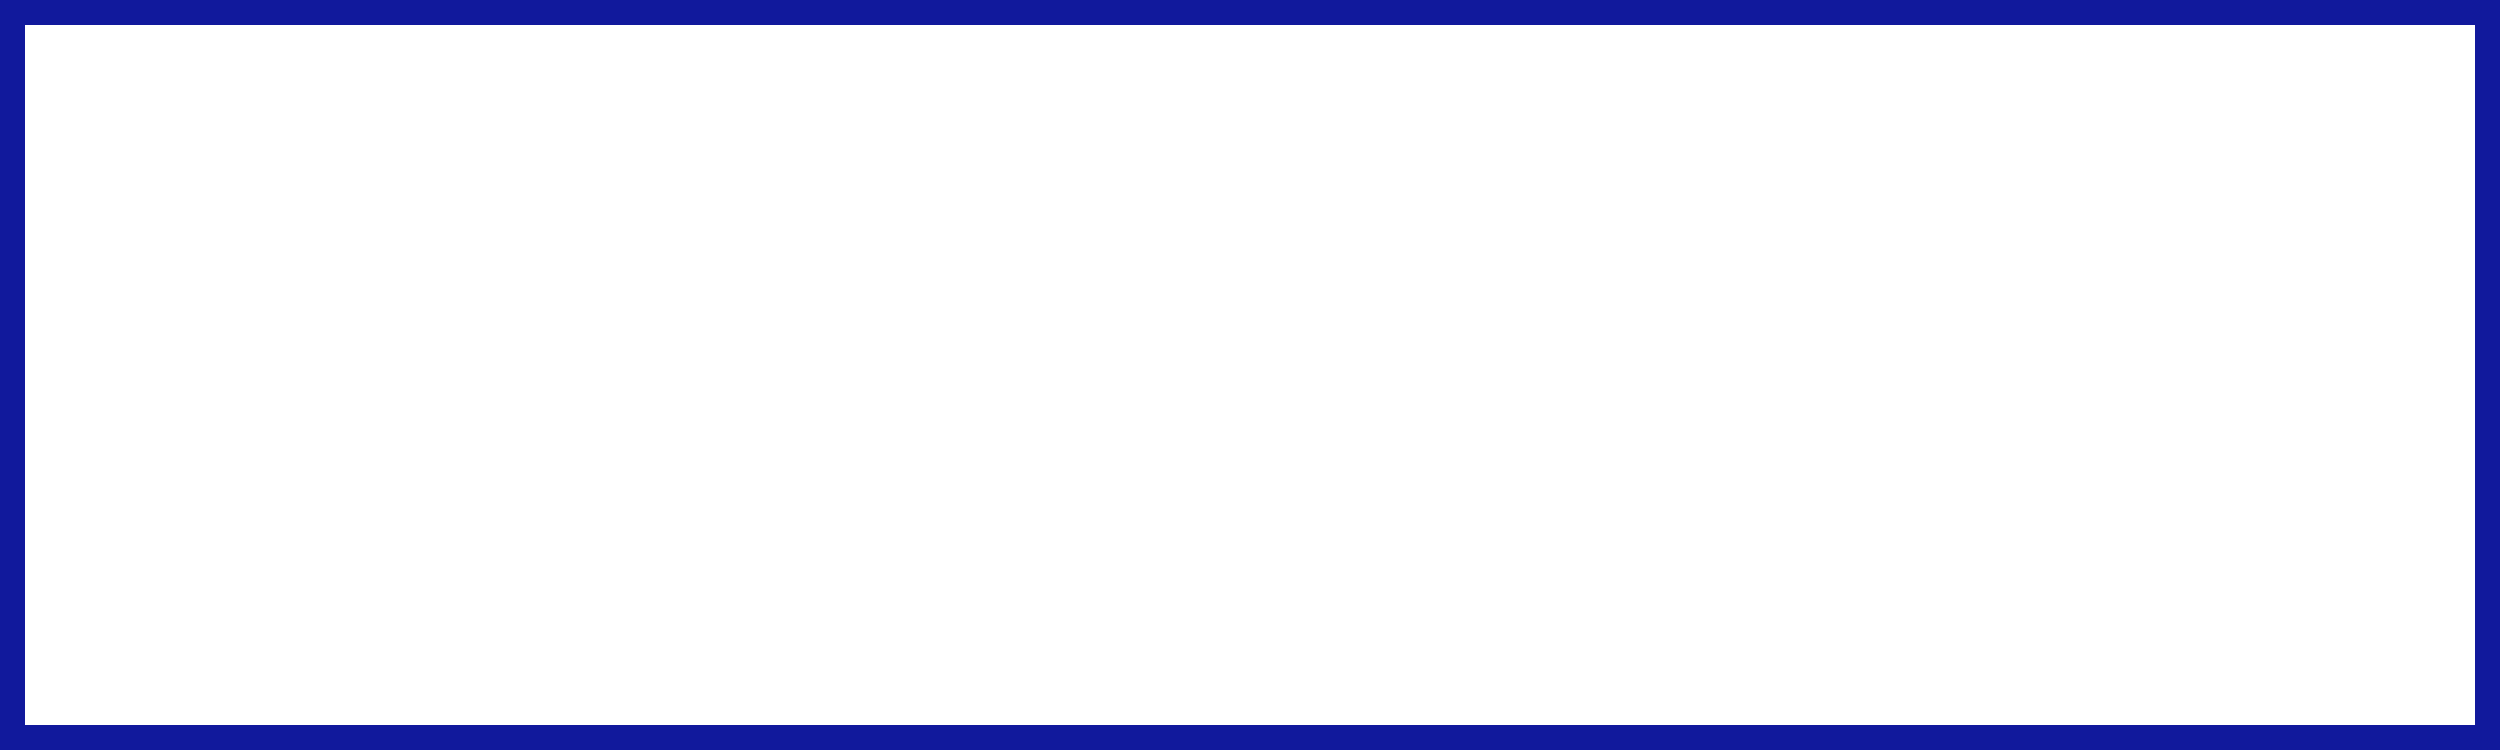
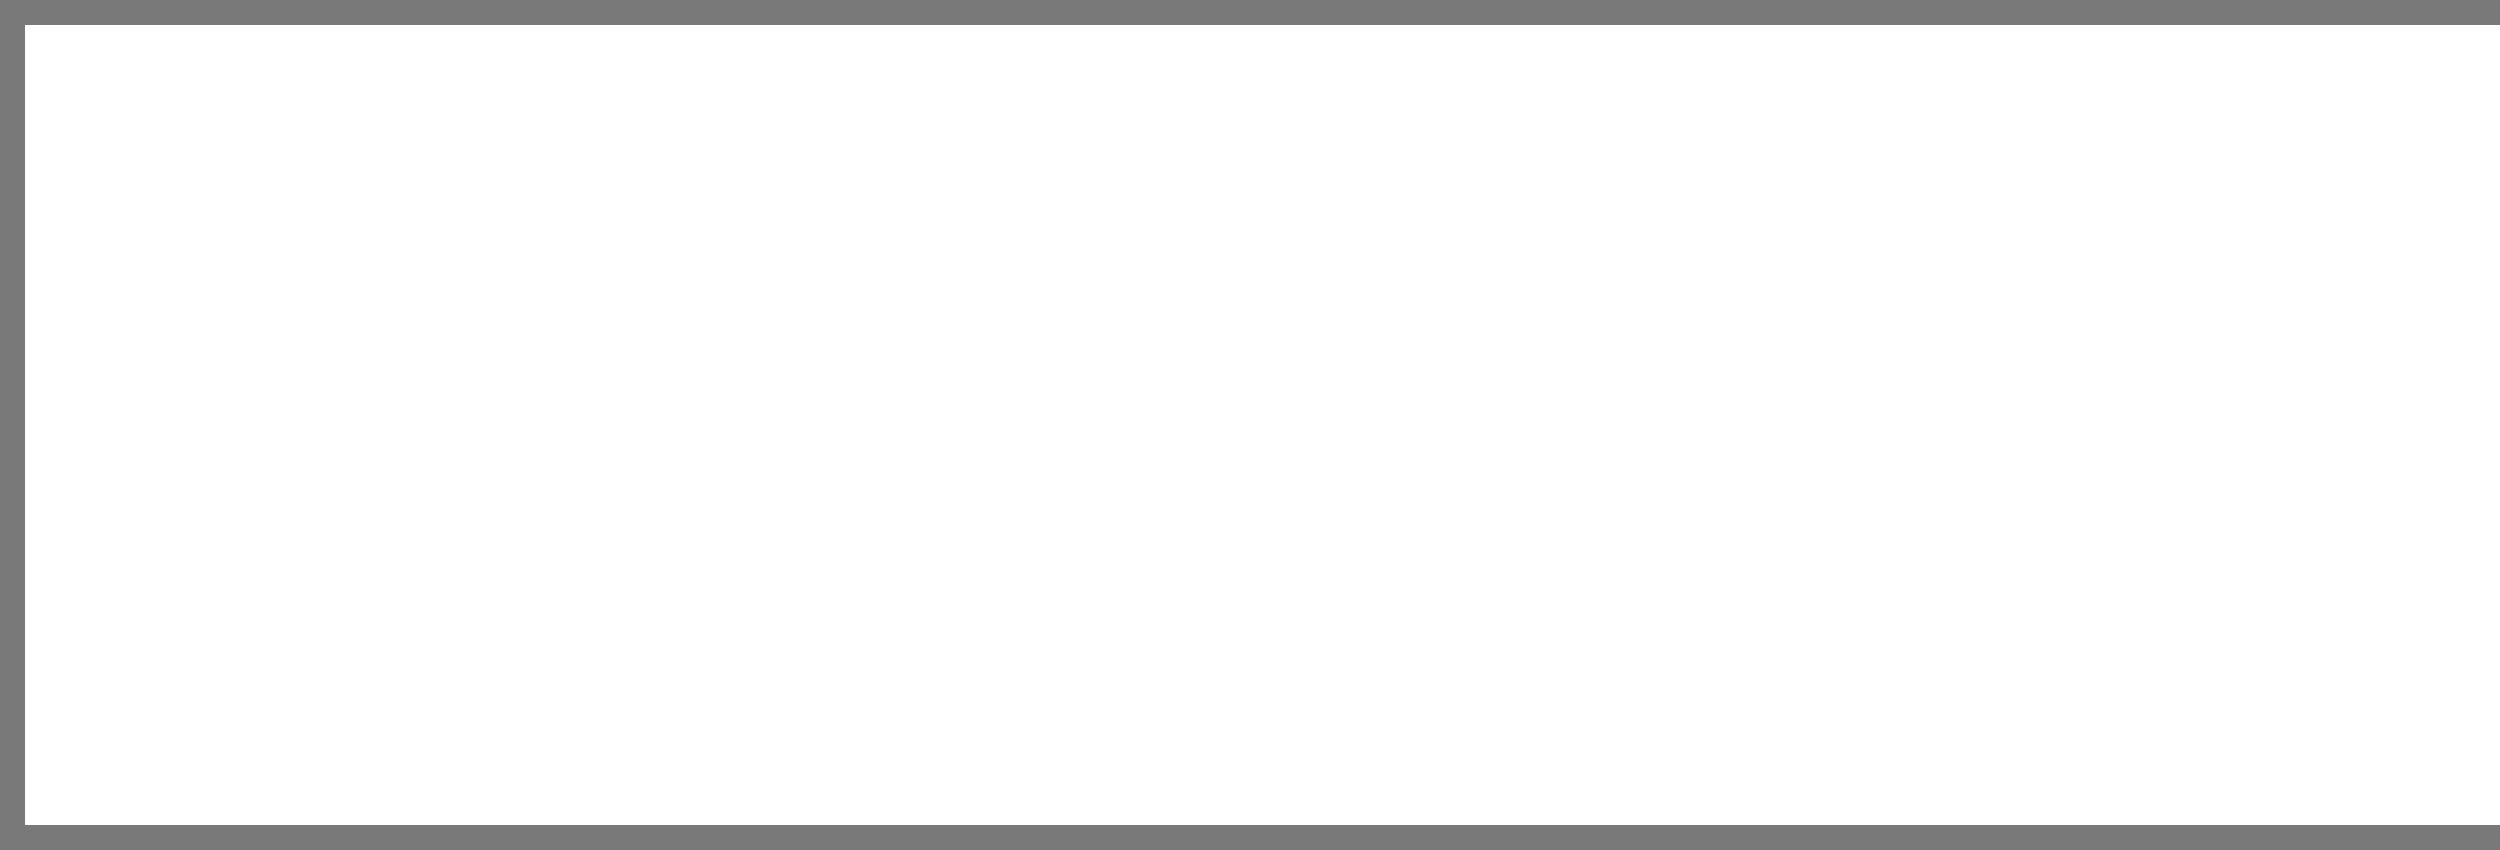
- <svg xmlns="http://www.w3.org/2000/svg" version="1.1" width="100px" height="30px" viewBox="700 30 100 30">
-   <path d="M 1 1  L 99 1  L 99 29  L 1 29  L 1 1  Z " fill-rule="nonzero" fill="rgba(255, 255, 255, 1)" stroke="none" transform="matrix(1 0 0 1 700 30 )" class="fill" />
-   <path d="M 0.5 1  L 0.5 29  " stroke-width="1" stroke-dasharray="0" stroke="rgba(17, 25, 156, 1)" fill="none" transform="matrix(1 0 0 1 700 30 )" class="stroke" />
-   <path d="M 0 0.5  L 100 0.5  " stroke-width="1" stroke-dasharray="0" stroke="rgba(17, 25, 156, 1)" fill="none" transform="matrix(1 0 0 1 700 30 )" class="stroke" />
-   <path d="M 99.5 1  L 99.5 29  " stroke-width="1" stroke-dasharray="0" stroke="rgba(17, 25, 156, 1)" fill="none" transform="matrix(1 0 0 1 700 30 )" class="stroke" />
-   <path d="M 0 29.5  L 100 29.5  " stroke-width="1" stroke-dasharray="0" stroke="rgba(17, 25, 156, 1)" fill="none" transform="matrix(1 0 0 1 700 30 )" class="stroke" />
+ <svg xmlns="http://www.w3.org/2000/svg" version="1.1" width="100px" height="34px" viewBox="100 30 100 34">
+   <path d="M 1 1  L 100 1  L 100 33  L 1 33  L 1 1  Z " fill-rule="nonzero" fill="rgba(255, 255, 255, 1)" stroke="none" transform="matrix(1 0 0 1 100 30 )" class="fill" />
+   <path d="M 0.5 1  L 0.5 33  " stroke-width="1" stroke-dasharray="0" stroke="rgba(121, 121, 121, 1)" fill="none" transform="matrix(1 0 0 1 100 30 )" class="stroke" />
+   <path d="M 0 0.5  L 100 0.5  " stroke-width="1" stroke-dasharray="0" stroke="rgba(121, 121, 121, 1)" fill="none" transform="matrix(1 0 0 1 100 30 )" class="stroke" />
+   <path d="M 0 33.5  L 100 33.5  " stroke-width="1" stroke-dasharray="0" stroke="rgba(121, 121, 121, 1)" fill="none" transform="matrix(1 0 0 1 100 30 )" class="stroke" />
</svg>
